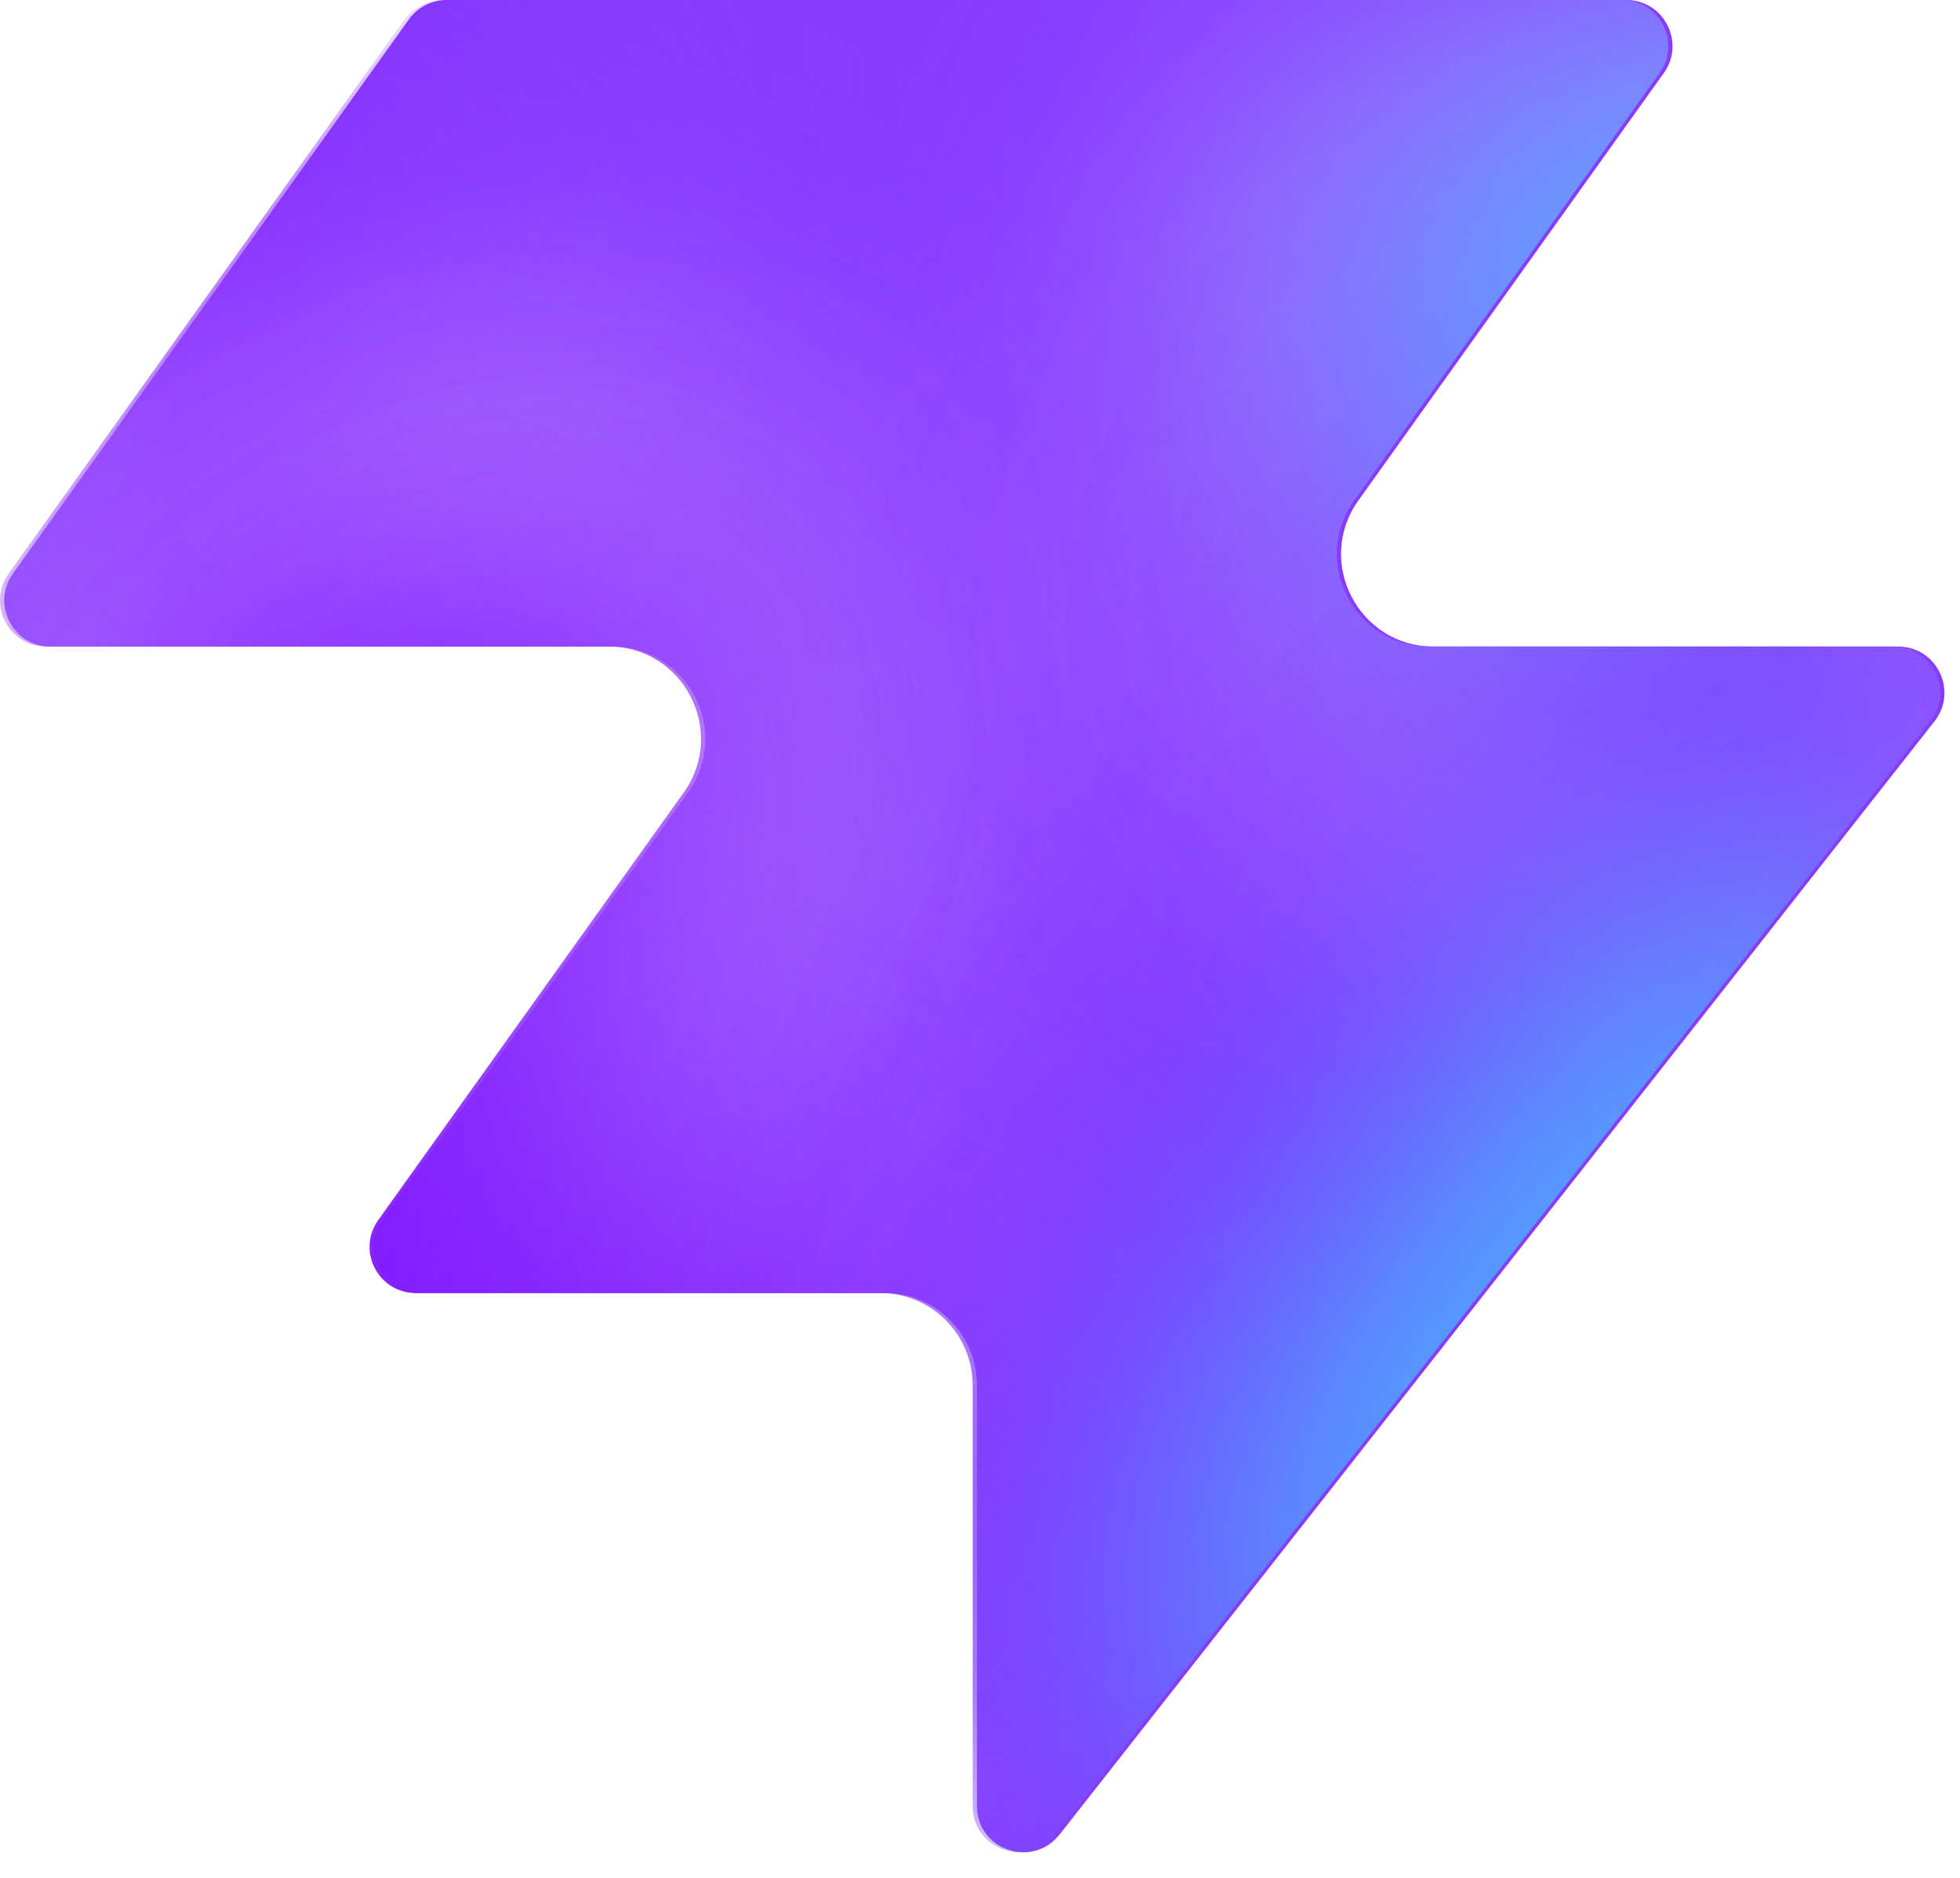
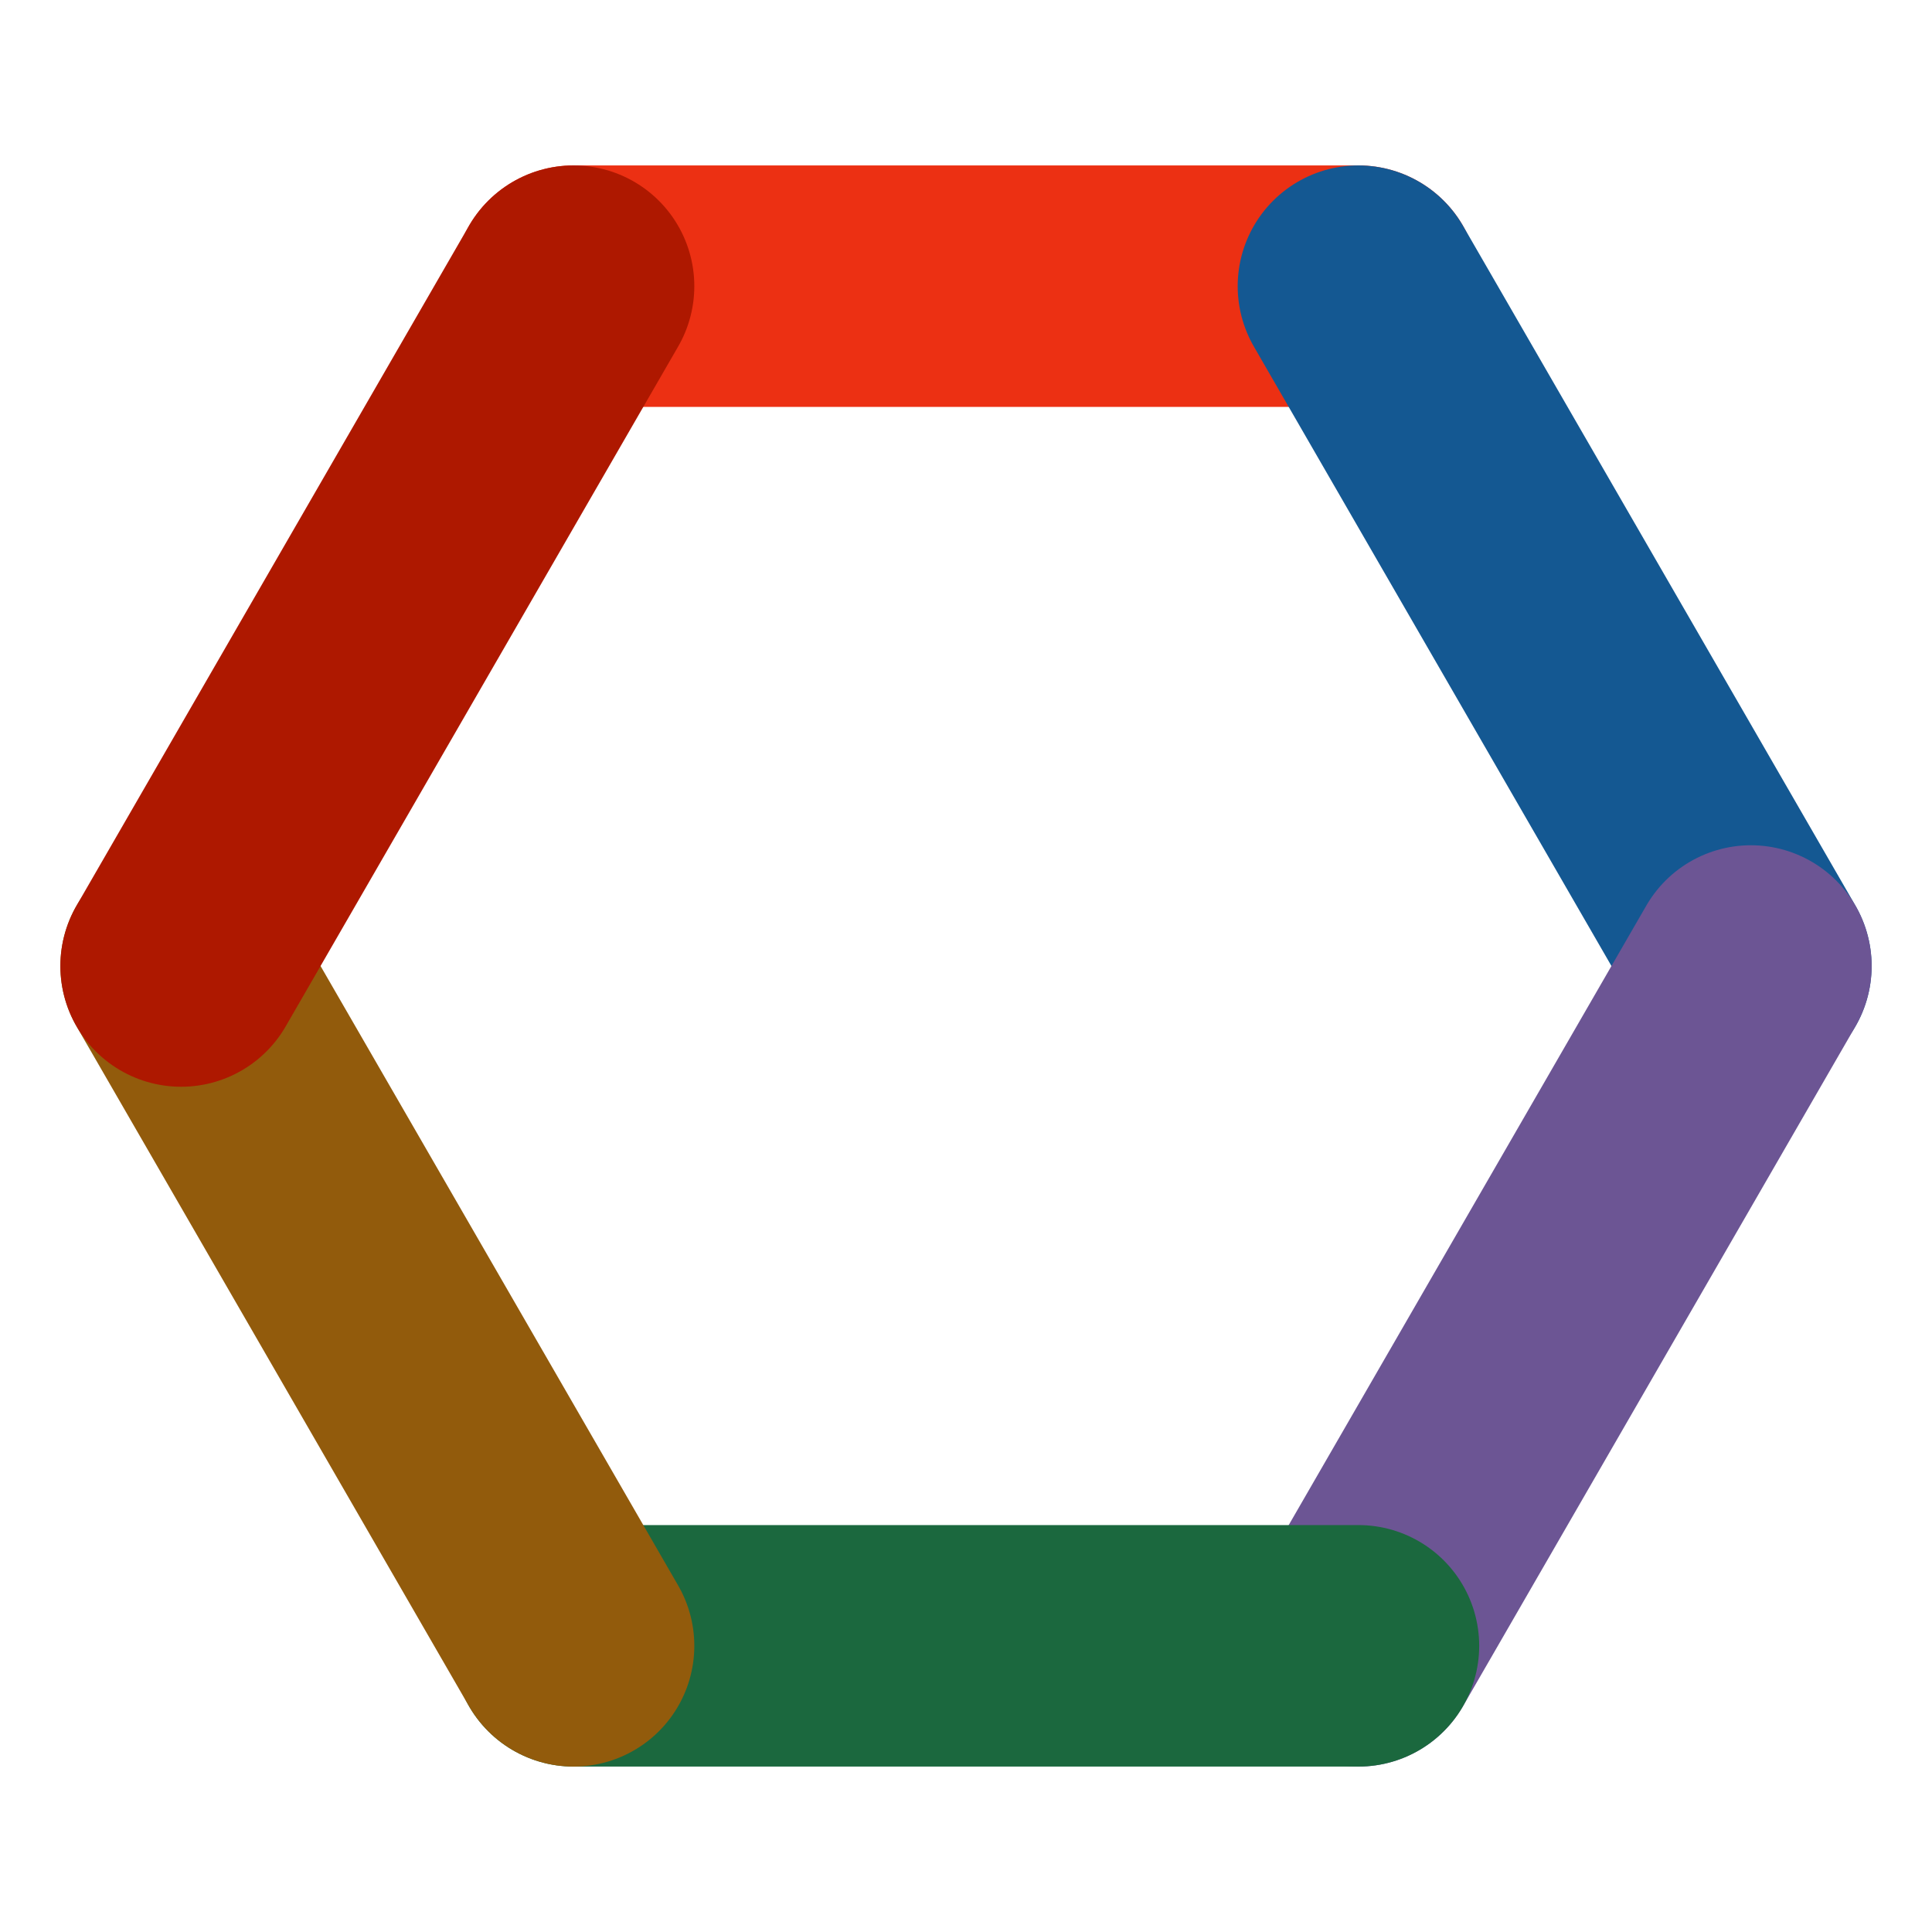
- <svg xmlns="http://www.w3.org/2000/svg" width="48" height="46" fill="none" viewBox="0 0 48 46">
-   <path fill="#863bff" d="M25.946 44.938c-.664.845-2.021.375-2.021-.698V33.937a2.26 2.26 0 0 0-2.262-2.262H10.287c-.92 0-1.456-1.04-.92-1.788l7.48-10.471c1.07-1.497 0-3.578-1.842-3.578H1.237c-.92 0-1.456-1.04-.92-1.788L10.013.474c.214-.297.556-.474.92-.474h28.894c.92 0 1.456 1.04.92 1.788l-7.48 10.471c-1.07 1.498 0 3.579 1.842 3.579h11.377c.943 0 1.473 1.088.89 1.83L25.947 44.94z" style="fill:#863bff;fill:color(display-p3 .525 .23 1);fill-opacity:1" />
-   <mask id="a" width="48" height="46" x="0" y="0" maskUnits="userSpaceOnUse" style="mask-type:alpha">
-     <path fill="#000" d="M25.842 44.938c-.664.844-2.021.375-2.021-.698V33.937a2.26 2.26 0 0 0-2.262-2.262H10.183c-.92 0-1.456-1.04-.92-1.788l7.48-10.471c1.07-1.498 0-3.579-1.842-3.579H1.133c-.92 0-1.456-1.04-.92-1.787L9.91.473c.214-.297.556-.474.92-.474h28.894c.92 0 1.456 1.04.92 1.788l-7.48 10.471c-1.07 1.498 0 3.578 1.842 3.578h11.377c.943 0 1.473 1.088.89 1.832L25.843 44.94z" style="fill:#000;fill-opacity:1" />
-   </mask>
-   <g mask="url(#a)">
-     <g filter="url(#b)">
-       <ellipse cx="5.508" cy="14.704" fill="#ede6ff" rx="5.508" ry="14.704" style="fill:#ede6ff;fill:color(display-p3 .927 .903 1);fill-opacity:1" transform="matrix(.00324 1 1 -.00324 -4.47 31.516)" />
-     </g>
-     <g filter="url(#c)">
-       <ellipse cx="10.399" cy="29.851" fill="#ede6ff" rx="10.399" ry="29.851" style="fill:#ede6ff;fill:color(display-p3 .927 .903 1);fill-opacity:1" transform="matrix(.00324 1 1 -.00324 -39.328 7.883)" />
-     </g>
-     <g filter="url(#d)">
-       <ellipse cx="5.508" cy="30.487" fill="#7e14ff" rx="5.508" ry="30.487" style="fill:#7e14ff;fill:color(display-p3 .492 .077 1);fill-opacity:1" transform="rotate(89.814 -25.913 -14.639)scale(1 -1)" />
-     </g>
-     <g filter="url(#e)">
-       <ellipse cx="5.508" cy="30.599" fill="#7e14ff" rx="5.508" ry="30.599" style="fill:#7e14ff;fill:color(display-p3 .492 .077 1);fill-opacity:1" transform="rotate(89.814 -32.644 -3.334)scale(1 -1)" />
-     </g>
-     <g filter="url(#f)">
-       <ellipse cx="5.508" cy="30.599" fill="#7e14ff" rx="5.508" ry="30.599" style="fill:#7e14ff;fill:color(display-p3 .492 .077 1);fill-opacity:1" transform="matrix(.00324 1 1 -.00324 -34.34 30.47)" />
-     </g>
-     <g filter="url(#g)">
-       <ellipse cx="14.072" cy="22.078" fill="#ede6ff" rx="14.072" ry="22.078" style="fill:#ede6ff;fill:color(display-p3 .927 .903 1);fill-opacity:1" transform="rotate(93.35 24.506 48.493)scale(-1 1)" />
-     </g>
-     <g filter="url(#h)">
-       <ellipse cx="3.47" cy="21.501" fill="#7e14ff" rx="3.47" ry="21.501" style="fill:#7e14ff;fill:color(display-p3 .492 .077 1);fill-opacity:1" transform="rotate(89.009 28.708 47.59)scale(-1 1)" />
-     </g>
-     <g filter="url(#i)">
-       <ellipse cx="3.47" cy="21.501" fill="#7e14ff" rx="3.47" ry="21.501" style="fill:#7e14ff;fill:color(display-p3 .492 .077 1);fill-opacity:1" transform="rotate(89.009 28.708 47.59)scale(-1 1)" />
-     </g>
-     <g filter="url(#j)">
-       <ellipse cx=".387" cy="8.972" fill="#7e14ff" rx="4.407" ry="29.108" style="fill:#7e14ff;fill:color(display-p3 .492 .077 1);fill-opacity:1" transform="rotate(39.51 .387 8.972)" />
-     </g>
-     <g filter="url(#k)">
-       <ellipse cx="47.523" cy="-6.092" fill="#7e14ff" rx="4.407" ry="29.108" style="fill:#7e14ff;fill:color(display-p3 .492 .077 1);fill-opacity:1" transform="rotate(37.892 47.523 -6.092)" />
-     </g>
-     <g filter="url(#l)">
-       <ellipse cx="41.412" cy="6.333" fill="#47bfff" rx="5.971" ry="9.665" style="fill:#47bfff;fill:color(display-p3 .28 .748 1);fill-opacity:1" transform="rotate(37.892 41.412 6.333)" />
-     </g>
-     <g filter="url(#m)">
-       <ellipse cx="-1.879" cy="38.332" fill="#7e14ff" rx="4.407" ry="29.108" style="fill:#7e14ff;fill:color(display-p3 .492 .077 1);fill-opacity:1" transform="rotate(37.892 -1.88 38.332)" />
-     </g>
-     <g filter="url(#n)">
-       <ellipse cx="-1.879" cy="38.332" fill="#7e14ff" rx="4.407" ry="29.108" style="fill:#7e14ff;fill:color(display-p3 .492 .077 1);fill-opacity:1" transform="rotate(37.892 -1.88 38.332)" />
-     </g>
-     <g filter="url(#o)">
-       <ellipse cx="35.651" cy="29.907" fill="#7e14ff" rx="4.407" ry="29.108" style="fill:#7e14ff;fill:color(display-p3 .492 .077 1);fill-opacity:1" transform="rotate(37.892 35.651 29.907)" />
-     </g>
-     <g filter="url(#p)">
-       <ellipse cx="38.418" cy="32.4" fill="#47bfff" rx="5.971" ry="15.297" style="fill:#47bfff;fill:color(display-p3 .28 .748 1);fill-opacity:1" transform="rotate(37.892 38.418 32.4)" />
-     </g>
+ <svg xmlns="http://www.w3.org/2000/svg" width="64" height="64" viewBox="0 0 64 64">
+   <g fill="none" stroke-width="8" stroke-linecap="round">
+     <line x1="19.00" y1="9.48" x2="45.00" y2="9.48" stroke="#ec3013" />
+     <line x1="45.00" y1="9.48" x2="58.00" y2="32.00" stroke="#145892" />
+     <line x1="58.00" y1="32.00" x2="45.00" y2="54.52" stroke="#6c5594" />
+     <line x1="45.00" y1="54.52" x2="19.00" y2="54.52" stroke="#1b683e" />
+     <line x1="19.00" y1="54.52" x2="6.00" y2="32.00" stroke="#925b0c" />
+     <line x1="6.00" y1="32.00" x2="19.00" y2="9.48" stroke="#ae1800" />
  </g>
-   <defs>
-     <filter id="b" width="60.045" height="41.654" x="-19.77" y="16.149" color-interpolation-filters="sRGB" filterUnits="userSpaceOnUse">
-       <feFlood flood-opacity="0" result="BackgroundImageFix" />
-       <feBlend in="SourceGraphic" in2="BackgroundImageFix" result="shape" />
-       <feGaussianBlur result="effect1_foregroundBlur_2002_17158" stdDeviation="7.659" />
-     </filter>
-     <filter id="c" width="90.34" height="51.437" x="-54.613" y="-7.533" color-interpolation-filters="sRGB" filterUnits="userSpaceOnUse">
-       <feFlood flood-opacity="0" result="BackgroundImageFix" />
-       <feBlend in="SourceGraphic" in2="BackgroundImageFix" result="shape" />
-       <feGaussianBlur result="effect1_foregroundBlur_2002_17158" stdDeviation="7.659" />
-     </filter>
-     <filter id="d" width="79.355" height="29.4" x="-49.64" y="2.03" color-interpolation-filters="sRGB" filterUnits="userSpaceOnUse">
-       <feFlood flood-opacity="0" result="BackgroundImageFix" />
-       <feBlend in="SourceGraphic" in2="BackgroundImageFix" result="shape" />
-       <feGaussianBlur result="effect1_foregroundBlur_2002_17158" stdDeviation="4.596" />
-     </filter>
-     <filter id="e" width="79.579" height="29.4" x="-45.045" y="20.029" color-interpolation-filters="sRGB" filterUnits="userSpaceOnUse">
-       <feFlood flood-opacity="0" result="BackgroundImageFix" />
-       <feBlend in="SourceGraphic" in2="BackgroundImageFix" result="shape" />
-       <feGaussianBlur result="effect1_foregroundBlur_2002_17158" stdDeviation="4.596" />
-     </filter>
-     <filter id="f" width="79.579" height="29.4" x="-43.513" y="21.178" color-interpolation-filters="sRGB" filterUnits="userSpaceOnUse">
-       <feFlood flood-opacity="0" result="BackgroundImageFix" />
-       <feBlend in="SourceGraphic" in2="BackgroundImageFix" result="shape" />
-       <feGaussianBlur result="effect1_foregroundBlur_2002_17158" stdDeviation="4.596" />
-     </filter>
-     <filter id="g" width="74.749" height="58.852" x="15.756" y="-17.901" color-interpolation-filters="sRGB" filterUnits="userSpaceOnUse">
-       <feFlood flood-opacity="0" result="BackgroundImageFix" />
-       <feBlend in="SourceGraphic" in2="BackgroundImageFix" result="shape" />
-       <feGaussianBlur result="effect1_foregroundBlur_2002_17158" stdDeviation="7.659" />
-     </filter>
-     <filter id="h" width="61.377" height="25.362" x="23.548" y="2.284" color-interpolation-filters="sRGB" filterUnits="userSpaceOnUse">
-       <feFlood flood-opacity="0" result="BackgroundImageFix" />
-       <feBlend in="SourceGraphic" in2="BackgroundImageFix" result="shape" />
-       <feGaussianBlur result="effect1_foregroundBlur_2002_17158" stdDeviation="4.596" />
-     </filter>
-     <filter id="i" width="61.377" height="25.362" x="23.548" y="2.284" color-interpolation-filters="sRGB" filterUnits="userSpaceOnUse">
-       <feFlood flood-opacity="0" result="BackgroundImageFix" />
-       <feBlend in="SourceGraphic" in2="BackgroundImageFix" result="shape" />
-       <feGaussianBlur result="effect1_foregroundBlur_2002_17158" stdDeviation="4.596" />
-     </filter>
-     <filter id="j" width="56.045" height="63.649" x="-27.636" y="-22.853" color-interpolation-filters="sRGB" filterUnits="userSpaceOnUse">
-       <feFlood flood-opacity="0" result="BackgroundImageFix" />
-       <feBlend in="SourceGraphic" in2="BackgroundImageFix" result="shape" />
-       <feGaussianBlur result="effect1_foregroundBlur_2002_17158" stdDeviation="4.596" />
-     </filter>
-     <filter id="k" width="54.814" height="64.646" x="20.116" y="-38.415" color-interpolation-filters="sRGB" filterUnits="userSpaceOnUse">
-       <feFlood flood-opacity="0" result="BackgroundImageFix" />
-       <feBlend in="SourceGraphic" in2="BackgroundImageFix" result="shape" />
-       <feGaussianBlur result="effect1_foregroundBlur_2002_17158" stdDeviation="4.596" />
-     </filter>
-     <filter id="l" width="33.541" height="35.313" x="24.641" y="-11.323" color-interpolation-filters="sRGB" filterUnits="userSpaceOnUse">
-       <feFlood flood-opacity="0" result="BackgroundImageFix" />
-       <feBlend in="SourceGraphic" in2="BackgroundImageFix" result="shape" />
-       <feGaussianBlur result="effect1_foregroundBlur_2002_17158" stdDeviation="4.596" />
-     </filter>
-     <filter id="m" width="54.814" height="64.646" x="-29.286" y="6.009" color-interpolation-filters="sRGB" filterUnits="userSpaceOnUse">
-       <feFlood flood-opacity="0" result="BackgroundImageFix" />
-       <feBlend in="SourceGraphic" in2="BackgroundImageFix" result="shape" />
-       <feGaussianBlur result="effect1_foregroundBlur_2002_17158" stdDeviation="4.596" />
-     </filter>
-     <filter id="n" width="54.814" height="64.646" x="-29.286" y="6.009" color-interpolation-filters="sRGB" filterUnits="userSpaceOnUse">
-       <feFlood flood-opacity="0" result="BackgroundImageFix" />
-       <feBlend in="SourceGraphic" in2="BackgroundImageFix" result="shape" />
-       <feGaussianBlur result="effect1_foregroundBlur_2002_17158" stdDeviation="4.596" />
-     </filter>
-     <filter id="o" width="54.814" height="64.646" x="8.244" y="-2.416" color-interpolation-filters="sRGB" filterUnits="userSpaceOnUse">
-       <feFlood flood-opacity="0" result="BackgroundImageFix" />
-       <feBlend in="SourceGraphic" in2="BackgroundImageFix" result="shape" />
-       <feGaussianBlur result="effect1_foregroundBlur_2002_17158" stdDeviation="4.596" />
-     </filter>
-     <filter id="p" width="39.409" height="43.623" x="18.713" y="10.588" color-interpolation-filters="sRGB" filterUnits="userSpaceOnUse">
-       <feFlood flood-opacity="0" result="BackgroundImageFix" />
-       <feBlend in="SourceGraphic" in2="BackgroundImageFix" result="shape" />
-       <feGaussianBlur result="effect1_foregroundBlur_2002_17158" stdDeviation="4.596" />
-     </filter>
-   </defs>
</svg>
